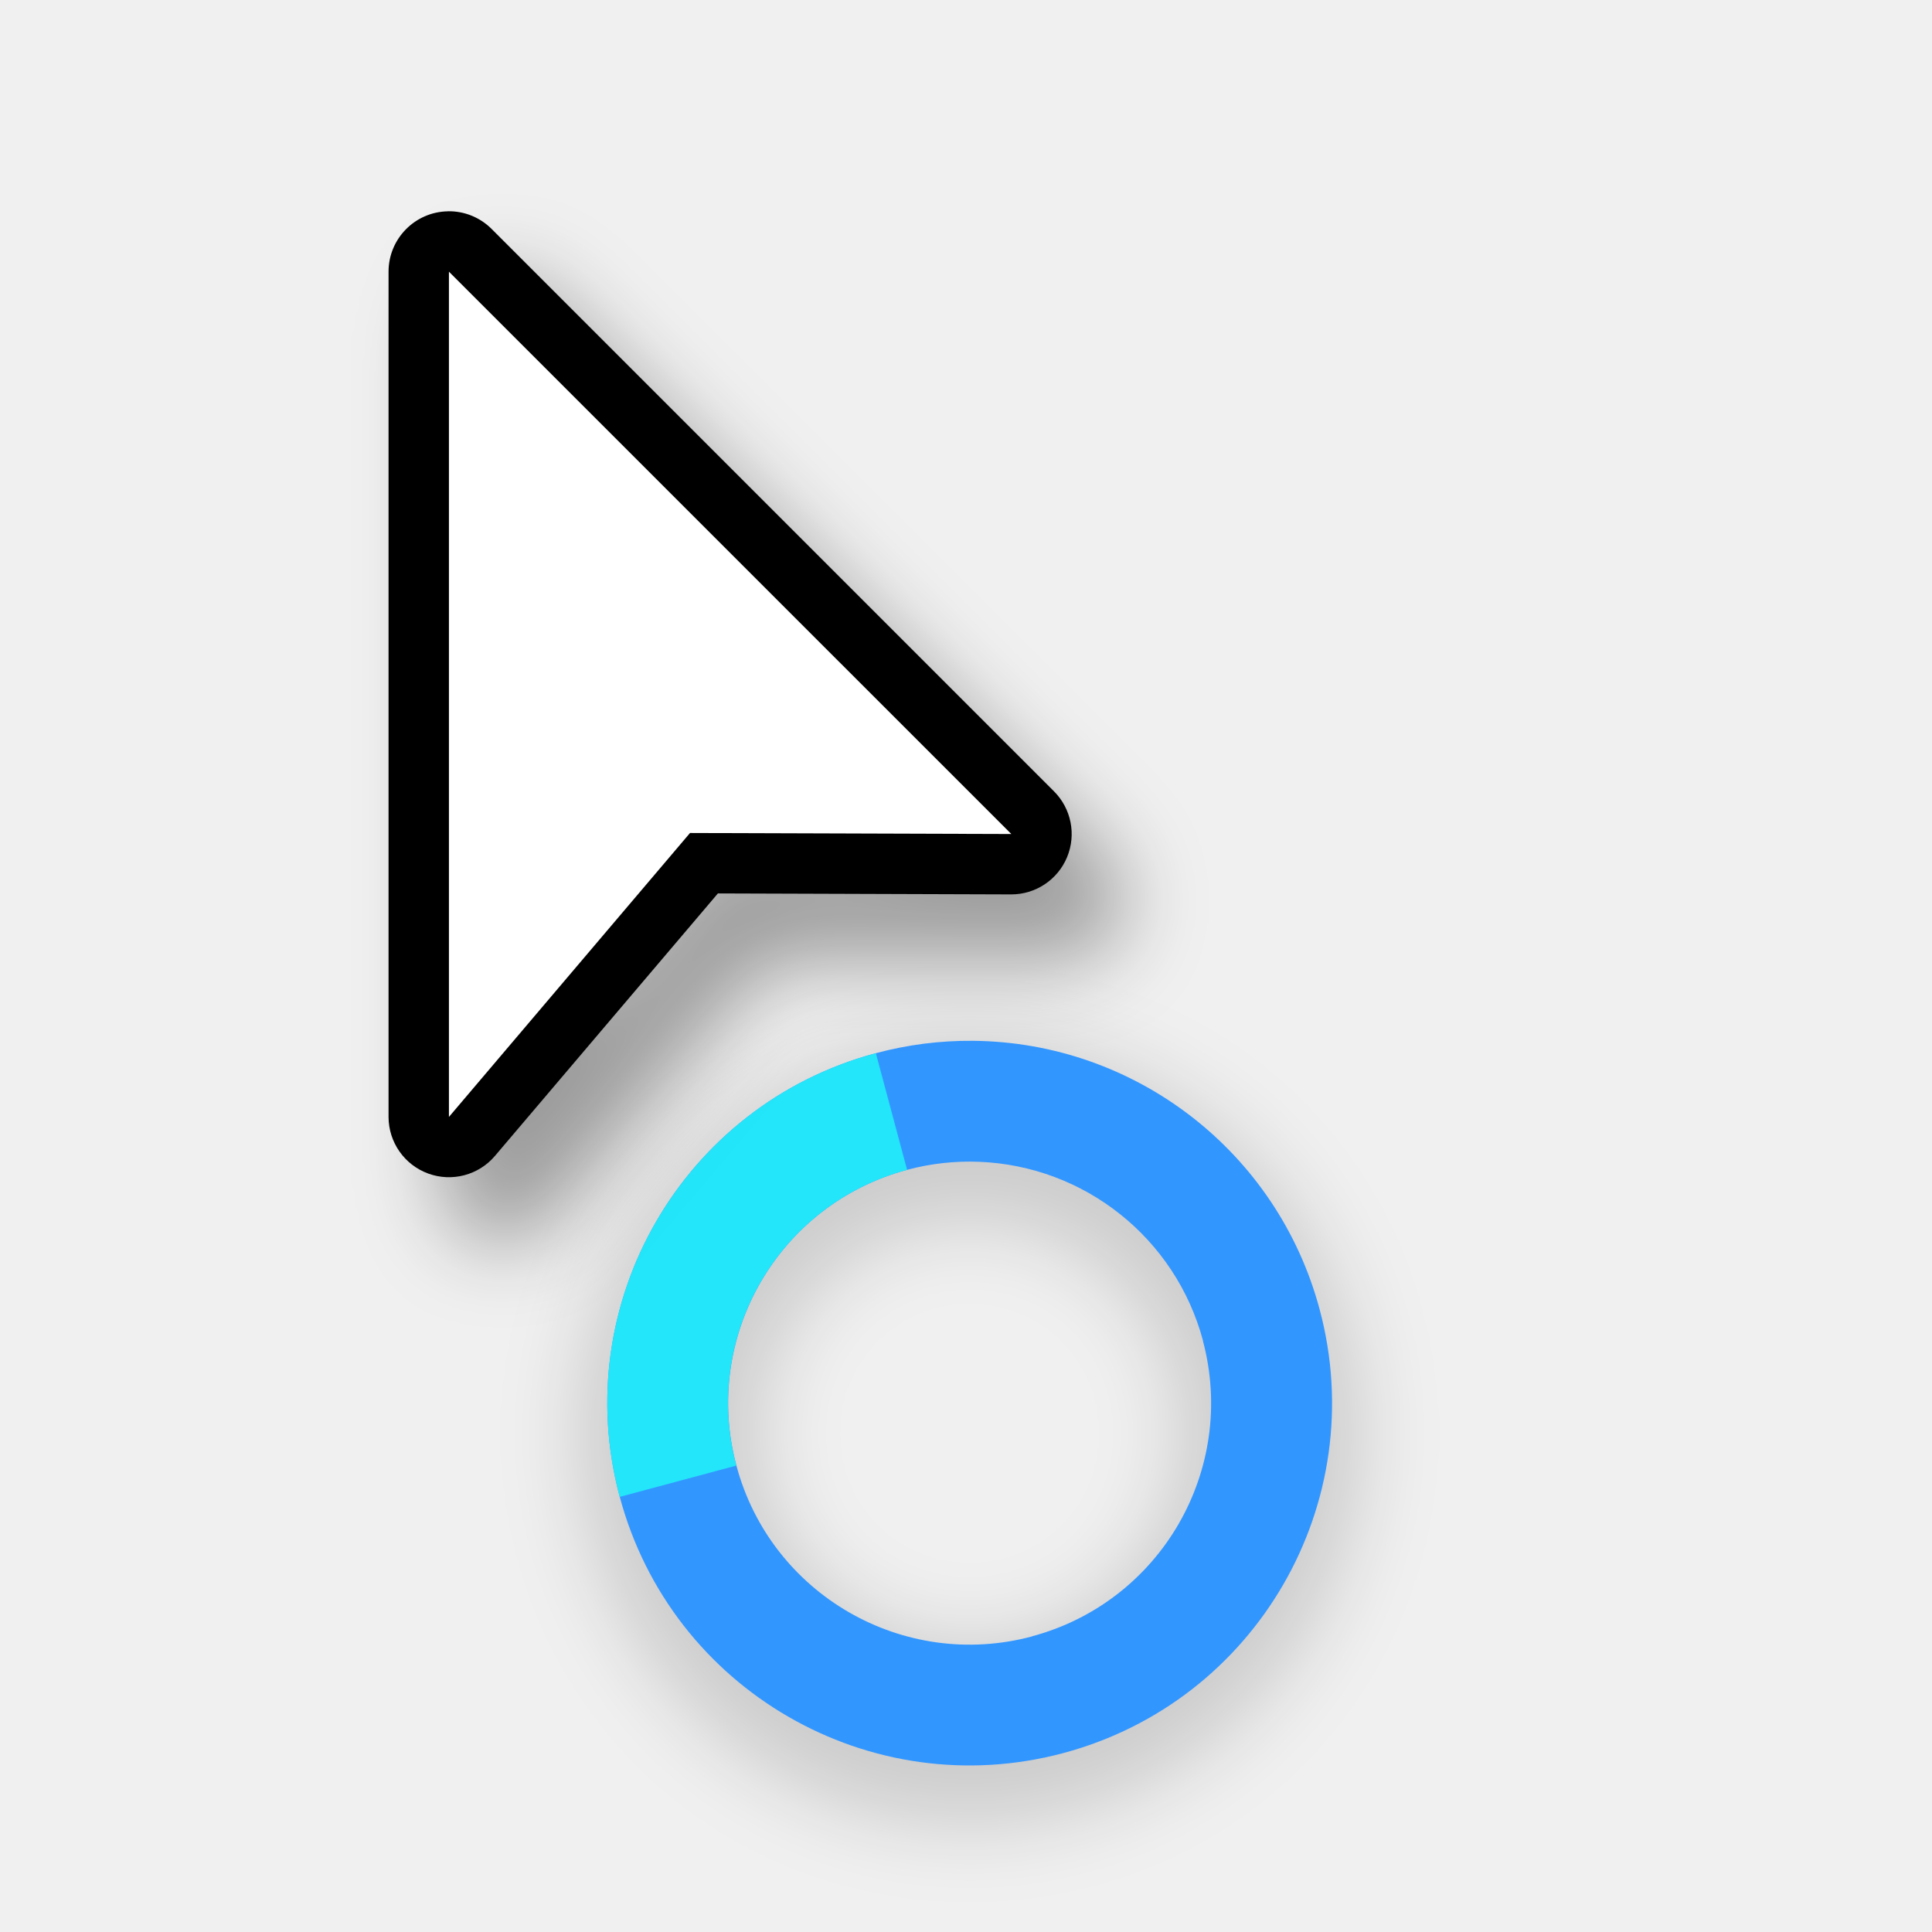
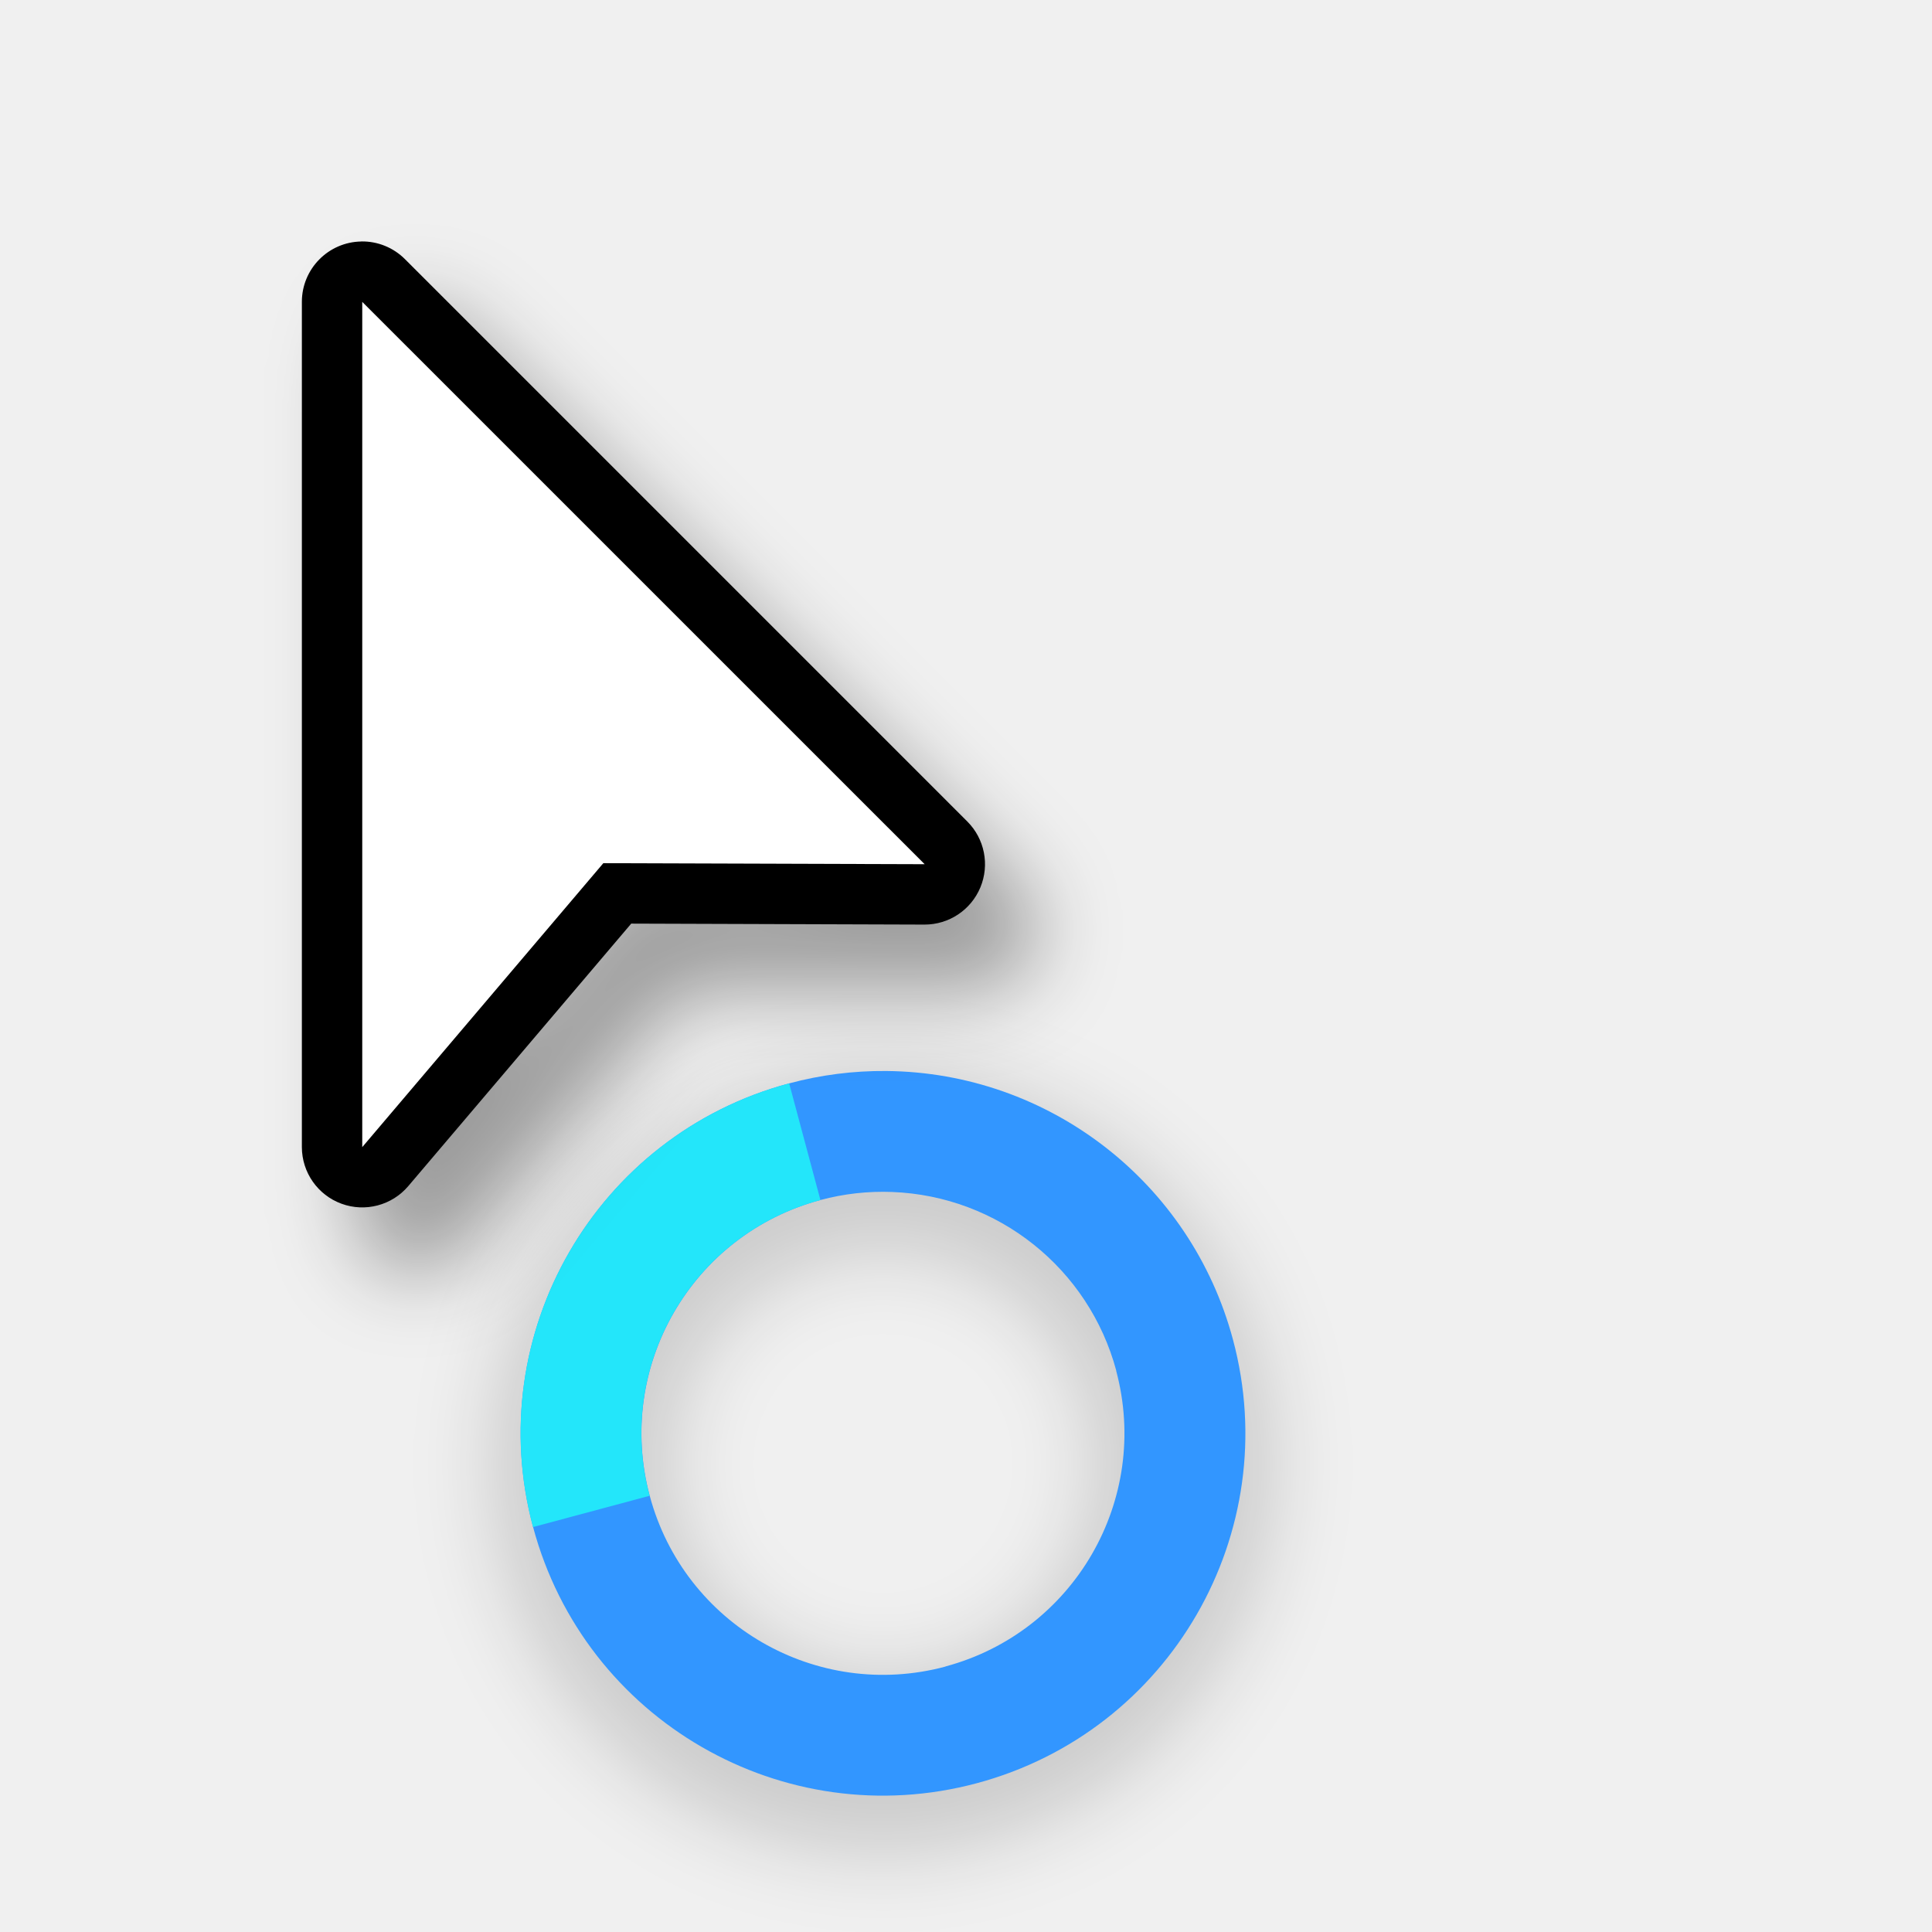
<svg xmlns="http://www.w3.org/2000/svg" width="32" height="32" version="1.1" viewBox="0 0 32 32">
  <defs>
-     <filter id="filter892" x="-.12" y="-.12" width="1.24" height="1.24" color-interpolation-filters="sRGB">
+     <filter id="filter892-3" x="-.12" y="-.12" width="1.24" height="1.24" color-interpolation-filters="sRGB">
      <feGaussianBlur stdDeviation="0.65" />
    </filter>
    <filter id="filter879" x="-.145" y="-.102" width="1.29" height="1.205" color-interpolation-filters="sRGB">
      <feGaussianBlur stdDeviation="0.683" />
    </filter>
  </defs>
-   <g transform="translate(-10.94,-28.76)">
-     <path d="m27 46a6.5 6.5 0 0 0-6.5 6.5 6.5 6.5 0 0 0 6.5 6.5 6.5 6.5 0 0 0 6.5-6.5 6.5 6.5 0 0 0-6.5-6.5zm0 3a3.5 3.5 0 0 1 3.5 3.5 3.5 3.5 0 0 1-3.5 3.5 3.5 3.5 0 0 1-3.5-3.5 3.5 3.5 0 0 1 3.5-3.5z" filter="url(#filter892)" opacity=".15" style="paint-order:stroke fill markers" />
-     <g transform="rotate(60 -.11474 40.964)" stroke-width=".923">
-       <path transform="rotate(-60,23.455,22.668)" d="m22.994 16.439a6 6 0 0 0-1.607 0.205 6 6 0 0 0-4.242 7.348 6 6 0 0 0 7.348 4.244 6 6 0 0 0 4.244-7.35 6 6 0 0 0-5.742-4.447zm0.1 2.004a4 4 0 0 1 3.711 2.961h-2e-3a4 4 0 0 1-2.828 4.898v2e-3a4 4 0 0 1-4.898-2.83 4 4 0 0 1 2.828-4.898 4 4 0 0 1 1.19-0.133z" fill="#3296ff" style="paint-order:stroke fill markers" />
-       <path d="m21.447 28.796a6 6 0 0 1-4.243-7.349l1.932 0.518a4 4 0 0 0 2.828 4.899z" fill="#23e6fa" style="paint-order:stroke fill markers" />
+   <g transform="translate(-1.4356 .5)">
+     <g transform="translate(-10.94,-28.76)">
+       <path d="m27 46a6.5 6.5 0 0 0-6.5 6.5 6.5 6.5 0 0 0 6.5 6.5 6.5 6.5 0 0 0 6.5-6.5 6.5 6.5 0 0 0-6.5-6.5zm0 3a3.5 3.5 0 0 1 3.5 3.5 3.5 3.5 0 0 1-3.5 3.5 3.5 3.5 0 0 1-3.5-3.5 3.5 3.5 0 0 1 3.5-3.5z" filter="url(#filter892-3)" opacity=".15" style="paint-order:stroke fill markers" />
+       <g transform="rotate(60 -.11474 40.964)" stroke-width=".923">
+         <path transform="rotate(-60,23.455,22.668)" d="m22.994 16.439a6 6 0 0 0-1.607 0.205 6 6 0 0 0-4.242 7.348 6 6 0 0 0 7.348 4.244 6 6 0 0 0 4.244-7.35 6 6 0 0 0-5.742-4.447zm0.1 2.004a4 4 0 0 1 3.711 2.961h-2e-3a4 4 0 0 1-2.828 4.898v2e-3a4 4 0 0 1-4.898-2.83 4 4 0 0 1 2.828-4.898 4 4 0 0 1 1.19-0.133z" fill="#3296ff" style="paint-order:stroke fill markers" />
+         <path d="m21.447 28.796a6 6 0 0 1-4.243-7.349l1.932 0.518a4 4 0 0 0 2.828 4.899z" fill="#23e6fa" style="paint-order:stroke fill markers" />
+       </g>
+     </g>
+     <g transform="translate(1.4356 -.5)">
+       <path d="m6.861 5.1a1 1 0 0 0-0.984 1v14a1 1 0 0 0 1.762 0.646l3.693-4.348 4.856 0.016a1 1 0 0 0 0.711-1.707l-9.315-9.315a1 1 0 0 0-0.723-0.293zm1.016 3.414 5.893 5.893-2.897-0.01a1 1 0 0 0-0.766 0.354l-2.231 2.627z" color="#000000" color-rendering="auto" dominant-baseline="auto" filter="url(#filter879)" image-rendering="auto" opacity=".35" shape-rendering="auto" solid-color="#000000" style="font-feature-settings:normal;font-variant-alternates:normal;font-variant-caps:normal;font-variant-ligatures:normal;font-variant-numeric:normal;font-variant-position:normal;isolation:auto;mix-blend-mode:normal;shape-padding:0;text-decoration-color:#000000;text-decoration-line:none;text-decoration-style:solid;text-indent:0;text-orientation:mixed;text-transform:none;white-space:normal" />
+       <path d="m5.984 4a1 1 0 0 0-0.984 1v14a1 1 0 0 0 1.762 0.646l3.693-4.348 4.856 0.016a1 1 0 0 0 0.711-1.707l-9.315-9.315a1 1 0 0 0-0.723-0.293zm1.016 3.414 5.893 5.893-2.897-0.01a1 1 0 0 0-0.766 0.354l-2.231 2.627z" color="#000000" color-rendering="auto" dominant-baseline="auto" image-rendering="auto" shape-rendering="auto" solid-color="#000000" style="font-feature-settings:normal;font-variant-alternates:normal;font-variant-caps:normal;font-variant-ligatures:normal;font-variant-numeric:normal;font-variant-position:normal;isolation:auto;mix-blend-mode:normal;shape-padding:0;text-decoration-color:#000000;text-decoration-line:none;text-decoration-style:solid;text-indent:0;text-orientation:mixed;text-transform:none;white-space:normal" />
+       <path d="m6 5v14l3.993-4.703 5.322 0.017z" fill="#fff" fill-rule="evenodd" />
+       <rect x="-.936" y="1" width="24" height="24" fill="none" opacity=".2" />
    </g>
  </g>
-   <g transform="translate(1.4356 -.5)">
-     <path d="m6.861 5.1a1 1 0 0 0-0.984 1v14a1 1 0 0 0 1.762 0.646l3.693-4.348 4.856 0.016a1 1 0 0 0 0.711-1.707l-9.315-9.315a1 1 0 0 0-0.723-0.293zm1.016 3.414 5.893 5.893-2.897-0.01a1 1 0 0 0-0.766 0.354l-2.231 2.627z" color="#000000" color-rendering="auto" dominant-baseline="auto" filter="url(#filter879)" image-rendering="auto" opacity=".35" shape-rendering="auto" solid-color="#000000" style="font-feature-settings:normal;font-variant-alternates:normal;font-variant-caps:normal;font-variant-ligatures:normal;font-variant-numeric:normal;font-variant-position:normal;isolation:auto;mix-blend-mode:normal;shape-padding:0;text-decoration-color:#000000;text-decoration-line:none;text-decoration-style:solid;text-indent:0;text-orientation:mixed;text-transform:none;white-space:normal" />
-     <path d="m5.984 4a1 1 0 0 0-0.984 1v14a1 1 0 0 0 1.762 0.646l3.693-4.348 4.856 0.016a1 1 0 0 0 0.711-1.707l-9.315-9.315a1 1 0 0 0-0.723-0.293zm1.016 3.414 5.893 5.893-2.897-0.01a1 1 0 0 0-0.766 0.354l-2.231 2.627z" color="#000000" color-rendering="auto" dominant-baseline="auto" image-rendering="auto" shape-rendering="auto" solid-color="#000000" style="font-feature-settings:normal;font-variant-alternates:normal;font-variant-caps:normal;font-variant-ligatures:normal;font-variant-numeric:normal;font-variant-position:normal;isolation:auto;mix-blend-mode:normal;shape-padding:0;text-decoration-color:#000000;text-decoration-line:none;text-decoration-style:solid;text-indent:0;text-orientation:mixed;text-transform:none;white-space:normal" />
-     <path d="m6 5v14l3.993-4.703 5.322 0.017z" fill="#fff" fill-rule="evenodd" />
-     <rect x="-.936" y="1" width="24" height="24" fill="none" opacity=".2" />
-   </g>
</svg>
